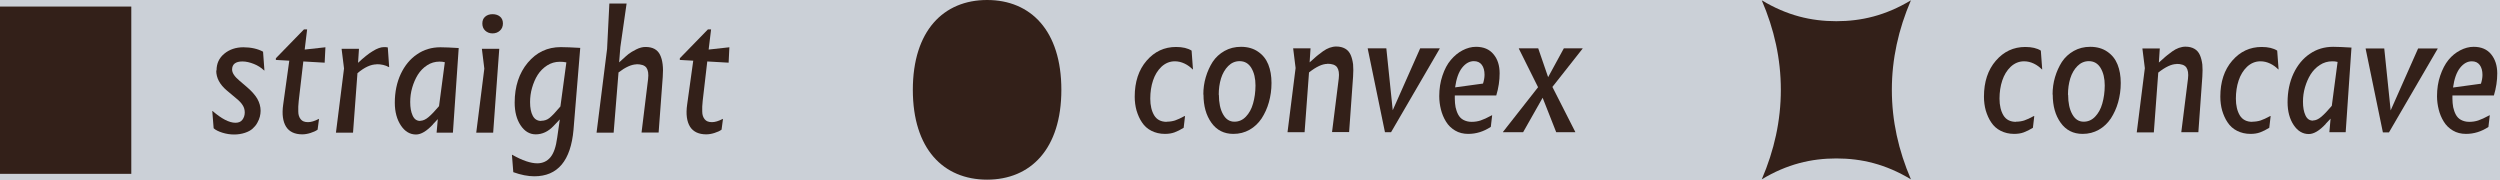
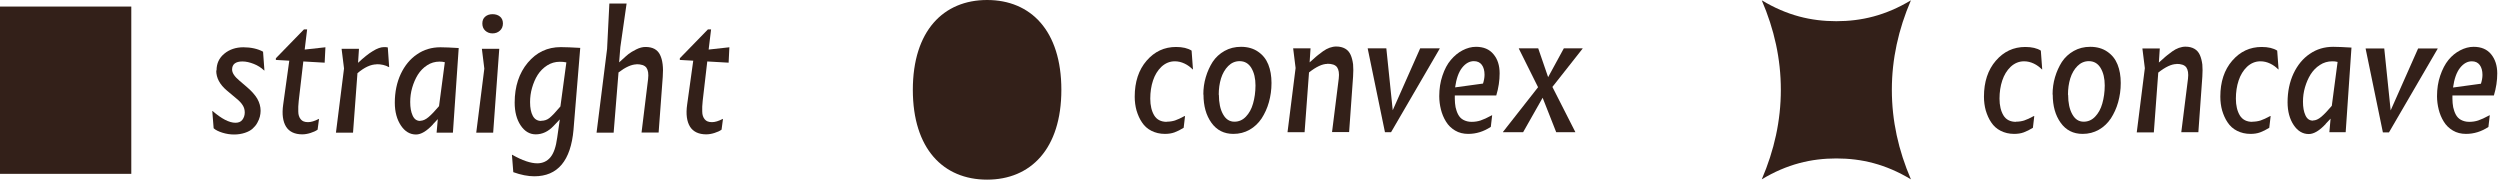
- <svg xmlns="http://www.w3.org/2000/svg" width="163.94" height="11.77" viewBox="0 0 163.94 11.77">
+ <svg xmlns="http://www.w3.org/2000/svg" id="uuid-046cb5e0-bbc8-456e-a883-7eb4ba00a6bc" data-name="baseline" width="163.94" height="11.77" viewBox="0 0 163.94 11.77">
  <defs>
    <style>
-       .uuid-328ff404-4653-4aab-9a60-22e2403611aa {
+       .uuid-fb8f976b-7e05-46e4-934e-f43250690022 {
        fill: #332019;
-       }
- 
-       .uuid-b518b73c-d82f-46c6-8219-4b17299dd2cb {
-         fill: #cbd0d7;
      }
    </style>
  </defs>
-   <g id="uuid-f5198537-d443-486c-9f6b-0055b85778d1" data-name="bg">
-     <rect class="uuid-b518b73c-d82f-46c6-8219-4b17299dd2cb" x="-8135.47" y="-8129.54" width="15323.76" height="15022.19" />
+   <g>
+     <g>
+       <path class="uuid-fb8f976b-7e05-46e4-934e-f43250690022" d="M76.51,7.98c.2,0,.38-.03.54-.08.17-.06.38-.15.63-.29h.03l-.09.77c-.21.13-.41.23-.6.3-.19.07-.4.1-.63.1-.33,0-.62-.07-.88-.2s-.47-.32-.62-.55c-.16-.23-.27-.49-.36-.78-.08-.29-.12-.59-.12-.91,0-.97.26-1.76.78-2.36.52-.6,1.16-.9,1.93-.9.43,0,.77.08,1.02.24l.09,1.23h-.02c-.15-.15-.32-.28-.53-.38-.21-.1-.42-.15-.64-.15-.33,0-.62.12-.88.36-.25.24-.43.54-.55.9s-.18.76-.18,1.19c0,.45.09.82.26,1.1.17.28.45.42.82.42Z" />
+       <path class="uuid-fb8f976b-7e05-46e4-934e-f43250690022" d="M78.91,6.2c0-.39.05-.77.16-1.14.11-.37.26-.7.45-1,.2-.3.46-.54.78-.72s.68-.27,1.08-.27c.44,0,.82.11,1.12.32.31.21.53.49.67.84.14.35.21.75.21,1.21s-.06.86-.17,1.26c-.11.4-.28.76-.48,1.07-.21.31-.47.56-.79.74-.32.18-.67.27-1.06.27-.61,0-1.09-.24-1.44-.73-.35-.49-.52-1.1-.52-1.85ZM79.93,6.22c0,.52.09.95.27,1.27.18.33.43.49.75.49.29,0,.54-.11.75-.33.21-.22.37-.5.47-.86.1-.35.16-.75.16-1.19,0-.46-.09-.84-.27-1.14s-.44-.45-.77-.45c-.29,0-.54.11-.75.32-.21.21-.37.49-.47.81-.1.33-.15.68-.15,1.07Z" />
+       <path class="uuid-fb8f976b-7e05-46e4-934e-f43250690022" d="M87.04,4.19c-.33,0-.73.19-1.2.56l-.29,3.92h-1.12l.53-4.21-.16-1.29h1.14l-.06.92.25-.22c.12-.11.22-.2.3-.26s.19-.15.33-.25c.14-.1.29-.18.43-.23.15-.05.29-.08.43-.08.24,0,.43.05.59.14.16.09.28.23.36.41.08.18.13.39.16.62.02.23.02.5,0,.8l-.26,3.64h-1.12l.44-3.51c.04-.34,0-.58-.11-.74-.12-.16-.33-.23-.65-.23Z" />
+       <path class="uuid-fb8f976b-7e05-46e4-934e-f43250690022" d="M90.82,8.67l-1.13-5.48v-.02h1.22l.42,4.06,1.8-4.06h1.28v.02l-3.19,5.48h-.4Z" />
+       <path class="uuid-fb8f976b-7e05-46e4-934e-f43250690022" d="M97.76,8.32c-.47.31-.96.46-1.48.46-.32,0-.61-.07-.86-.22-.25-.15-.45-.34-.6-.59-.15-.24-.26-.51-.33-.79-.07-.28-.11-.57-.11-.87,0-.49.07-.94.21-1.35.14-.42.32-.76.55-1.03s.48-.48.77-.63c.29-.15.58-.23.88-.23.5,0,.88.16,1.15.49.27.32.4.74.4,1.25,0,.47-.07.95-.22,1.45h-2.72v.21c0,.2.02.39.05.56.04.17.09.33.17.48.08.15.19.27.34.35s.33.13.54.13.41-.03.59-.09.43-.17.74-.34h.02l-.09.77ZM96.65,4.01c-.28,0-.54.14-.77.43-.23.29-.38.72-.46,1.29l1.83-.25c.06-.19.1-.38.1-.58,0-.27-.06-.49-.18-.65-.12-.16-.29-.24-.52-.24Z" />
+       <path class="uuid-fb8f976b-7e05-46e4-934e-f43250690022" d="M99.88,8.67h-1.32v-.02l2.3-2.93-1.26-2.53v-.02h1.27l.65,1.89,1.03-1.89h1.23v.02l-1.98,2.51,1.5,2.95v.02h-1.25l-.89-2.26-1.28,2.26Z" />
+     </g>
+     <path class="uuid-fb8f976b-7e05-46e4-934e-f43250690022" d="M59.86,5.89c0-3.87,2.01-5.89,4.87-5.89,2.87,0,4.87,2.02,4.87,5.89,0,3.87-2.01,5.89-4.87,5.89-2.87,0-4.87-2.02-4.87-5.89Z" />
  </g>
-   <g id="uuid-19c42fa3-dc42-4612-ba93-a4fca049827b" data-name="baseline">
+   <g>
    <g>
-       <g>
-         <path class="uuid-328ff404-4653-4aab-9a60-22e2403611aa" d="M76.51,7.98c.2,0,.38-.03.54-.08.17-.06.38-.15.63-.29h.03l-.09.77c-.21.13-.41.23-.6.3-.19.07-.4.1-.63.1-.33,0-.62-.07-.88-.2s-.47-.32-.62-.55c-.16-.23-.27-.49-.36-.78-.08-.29-.12-.59-.12-.91,0-.97.26-1.76.78-2.36.52-.6,1.16-.9,1.93-.9.43,0,.77.08,1.02.24l.09,1.23h-.02c-.15-.15-.32-.28-.53-.38-.21-.1-.42-.15-.64-.15-.33,0-.62.12-.88.36-.25.24-.43.54-.55.9s-.18.76-.18,1.19c0,.45.09.82.26,1.1.17.28.45.42.82.42Z" />
-         <path class="uuid-328ff404-4653-4aab-9a60-22e2403611aa" d="M78.91,6.2c0-.39.05-.77.16-1.14.11-.37.26-.7.45-1,.2-.3.46-.54.78-.72s.68-.27,1.08-.27c.44,0,.82.11,1.12.32.31.21.53.49.67.84.14.35.21.75.21,1.21s-.06.86-.17,1.26c-.11.4-.28.76-.48,1.07-.21.31-.47.56-.79.74-.32.18-.67.27-1.06.27-.61,0-1.09-.24-1.44-.73-.35-.49-.52-1.1-.52-1.85ZM79.93,6.22c0,.52.09.95.27,1.27.18.33.43.49.75.49.29,0,.54-.11.75-.33.21-.22.37-.5.47-.86.1-.35.16-.75.16-1.19,0-.46-.09-.84-.27-1.14s-.44-.45-.77-.45c-.29,0-.54.11-.75.32-.21.21-.37.49-.47.81-.1.33-.15.68-.15,1.07Z" />
-         <path class="uuid-328ff404-4653-4aab-9a60-22e2403611aa" d="M87.04,4.19c-.33,0-.73.19-1.2.56l-.29,3.92h-1.12l.53-4.21-.16-1.29h1.14l-.06.92.25-.22c.12-.11.22-.2.3-.26s.19-.15.33-.25c.14-.1.29-.18.43-.23.15-.05.29-.08.43-.08.24,0,.43.05.59.14.16.09.28.23.36.41.08.18.13.39.16.62.02.23.02.5,0,.8l-.26,3.64h-1.12l.44-3.51c.04-.34,0-.58-.11-.74-.12-.16-.33-.23-.65-.23Z" />
-         <path class="uuid-328ff404-4653-4aab-9a60-22e2403611aa" d="M90.82,8.67l-1.13-5.48v-.02h1.22l.42,4.06,1.8-4.06h1.28v.02l-3.19,5.48h-.4Z" />
-         <path class="uuid-328ff404-4653-4aab-9a60-22e2403611aa" d="M97.76,8.32c-.47.31-.96.46-1.48.46-.32,0-.61-.07-.86-.22-.25-.15-.45-.34-.6-.59-.15-.24-.26-.51-.33-.79-.07-.28-.11-.57-.11-.87,0-.49.07-.94.21-1.35.14-.42.32-.76.55-1.03s.48-.48.77-.63c.29-.15.58-.23.88-.23.5,0,.88.16,1.15.49.27.32.4.74.4,1.25,0,.47-.07.95-.22,1.45h-2.72v.21c0,.2.02.39.05.56.04.17.09.33.17.48.08.15.19.27.34.35s.33.13.54.13.41-.03.59-.09.43-.17.74-.34h.02l-.09.77ZM96.65,4.01c-.28,0-.54.14-.77.43-.23.29-.38.72-.46,1.29l1.83-.25c.06-.19.1-.38.1-.58,0-.27-.06-.49-.18-.65-.12-.16-.29-.24-.52-.24Z" />
-         <path class="uuid-328ff404-4653-4aab-9a60-22e2403611aa" d="M99.88,8.67h-1.32v-.02l2.3-2.93-1.26-2.53v-.02h1.27l.65,1.89,1.03-1.89h1.23v.02l-1.98,2.51,1.5,2.95v.02h-1.25l-.89-2.26-1.28,2.26Z" />
-       </g>
-       <path class="uuid-328ff404-4653-4aab-9a60-22e2403611aa" d="M59.86,5.89c0-3.87,2.01-5.89,4.87-5.89,2.87,0,4.87,2.02,4.87,5.89,0,3.87-2.01,5.89-4.87,5.89-2.87,0-4.87-2.02-4.87-5.89Z" />
+       <path class="uuid-fb8f976b-7e05-46e4-934e-f43250690022" d="M14.2,4.62c0-.46.17-.82.51-1.1.34-.28.76-.42,1.25-.42s.95.1,1.29.29l.09,1.23h-.02c-.19-.18-.42-.33-.68-.43s-.5-.16-.74-.16c-.45,0-.68.18-.68.53,0,.22.16.46.47.72l.48.41c.32.27.55.53.7.78.14.25.22.51.22.8,0,.12-.02.25-.05.38s-.09.26-.17.41-.19.27-.31.38c-.12.11-.29.2-.5.27-.21.07-.45.11-.71.11s-.51-.04-.77-.12c-.25-.08-.44-.17-.57-.29l-.09-1.13h.02c.59.51,1.09.77,1.5.77.2,0,.35-.06.45-.19s.16-.29.16-.48c0-.17-.04-.33-.13-.47-.09-.15-.23-.3-.43-.46l-.62-.52c-.46-.39-.69-.82-.69-1.3Z" />
+       <path class="uuid-fb8f976b-7e05-46e4-934e-f43250690022" d="M20.83,8.5c-.12.09-.28.16-.47.22-.19.06-.37.09-.54.09-.49,0-.85-.17-1.06-.5-.21-.34-.28-.82-.19-1.45l.4-2.88-.88-.05v-.11l1.84-1.89h.21l-.16,1.32,1.36-.15-.05,1.01-1.4-.08-.3,2.58c-.03.27-.04.51-.03.71,0,.21.06.38.16.5.1.13.26.19.48.19.2,0,.43-.07.7-.21h.02l-.09.68Z" />
+       <path class="uuid-fb8f976b-7e05-46e4-934e-f43250690022" d="M24.7,4.22c-.38,0-.8.19-1.26.58l-.29,3.9h-1.12l.53-4.21-.16-1.29h1.14l-.06.92c.73-.69,1.3-1.03,1.69-1.03.1,0,.19,0,.26.02l.09,1.29h-.02c-.23-.13-.5-.19-.81-.19Z" />
+       <path class="uuid-fb8f976b-7e05-46e4-934e-f43250690022" d="M28.39,8.16c-.41.44-.78.66-1.11.66-.4,0-.73-.2-.99-.59-.26-.39-.4-.89-.4-1.49,0-.7.13-1.33.39-1.89.26-.55.62-.99,1.07-1.29.45-.31.96-.46,1.53-.46.3,0,.7.02,1.2.05l-.38,5.55h-1.07l.08-.89-.32.34ZM27.56,7.92c.17,0,.35-.08.54-.24.19-.16.42-.4.69-.72l.38-2.88c-.11-.03-.23-.04-.35-.04-.29,0-.57.08-.81.24-.25.16-.45.37-.61.62-.16.26-.28.54-.37.85s-.13.62-.13.94c0,.36.05.65.16.89s.27.35.5.35Z" />
+       <path class="uuid-fb8f976b-7e05-46e4-934e-f43250690022" d="M31.23,8.7l.53-4.2-.16-1.3h1.14s-.03.45-.1,1.37-.13,1.83-.2,2.75c-.07.92-.1,1.38-.1,1.38h-1.12ZM32.3,2.19c-.19,0-.35-.06-.48-.18-.13-.12-.19-.28-.19-.47s.06-.34.19-.45.29-.16.48-.16.36.05.49.16.19.26.19.45-.07.36-.2.47c-.13.12-.29.18-.49.18Z" />
+       <path class="uuid-fb8f976b-7e05-46e4-934e-f43250690022" d="M37.61,8.5c-.18,2.04-1.04,3.06-2.57,3.06-.42,0-.88-.09-1.38-.27l-.09-1.14h.02c.67.38,1.22.56,1.64.56.35,0,.64-.13.86-.39s.37-.69.45-1.3l.17-1.19-.41.43c-.35.37-.74.55-1.17.55-.4,0-.73-.2-.99-.59-.26-.39-.39-.89-.39-1.49,0-1.06.29-1.94.86-2.62.57-.68,1.29-1.02,2.16-1.02.32,0,.74.02,1.28.05l-.44,5.35ZM35.49,7.92c.21,0,.39-.06.55-.19.16-.13.4-.38.71-.75l.39-2.89c-.14-.03-.29-.04-.43-.04-.3,0-.58.08-.83.24-.25.16-.46.37-.62.62s-.28.54-.37.85c-.09.31-.13.62-.13.94,0,.38.06.68.18.9s.3.33.55.33Z" />
+       <path class="uuid-fb8f976b-7e05-46e4-934e-f43250690022" d="M41.75,4.22c-.33,0-.73.18-1.19.53l-.32,3.95h-1.12l.69-5.49.15-2.98h1.13l-.41,2.86-.08,1,.21-.19c.16-.15.3-.27.41-.36.12-.09.28-.19.5-.3s.42-.16.61-.16c.47,0,.78.17.95.51.17.34.23.83.18,1.46l-.27,3.64h-1.12l.43-3.51c.04-.34,0-.58-.11-.74-.12-.16-.34-.23-.67-.23Z" />
+       <path class="uuid-fb8f976b-7e05-46e4-934e-f43250690022" d="M47.32,8.5c-.12.09-.28.16-.47.22-.19.06-.37.09-.54.09-.49,0-.85-.17-1.06-.5-.21-.34-.28-.82-.19-1.45l.4-2.88-.88-.05v-.11l1.84-1.89h.21l-.16,1.32,1.36-.15-.05,1.01-1.4-.08-.3,2.58c-.03.27-.04.51-.03.71,0,.21.06.38.16.5.1.13.26.19.48.19.2,0,.43-.07.7-.21h.02l-.09.68Z" />
    </g>
+     <rect class="uuid-fb8f976b-7e05-46e4-934e-f43250690022" x="-1.18" y="1.61" width="10.97" height="8.61" transform="translate(10.22 1.61) rotate(90)" />
+   </g>
+   <g>
    <g>
-       <g>
-         <path class="uuid-328ff404-4653-4aab-9a60-22e2403611aa" d="M14.2,4.62c0-.46.17-.82.51-1.1.34-.28.76-.42,1.25-.42s.95.1,1.29.29l.09,1.23h-.02c-.19-.18-.42-.33-.68-.43s-.5-.16-.74-.16c-.45,0-.68.18-.68.53,0,.22.16.46.47.72l.48.41c.32.27.55.53.7.78.14.25.22.51.22.8,0,.12-.02.25-.05.38s-.09.26-.17.41-.19.27-.31.38c-.12.11-.29.2-.5.27-.21.07-.45.11-.71.11s-.51-.04-.77-.12c-.25-.08-.44-.17-.57-.29l-.09-1.13h.02c.59.51,1.09.77,1.5.77.2,0,.35-.06.45-.19s.16-.29.16-.48c0-.17-.04-.33-.13-.47-.09-.15-.23-.3-.43-.46l-.62-.52c-.46-.39-.69-.82-.69-1.3Z" />
-         <path class="uuid-328ff404-4653-4aab-9a60-22e2403611aa" d="M20.83,8.5c-.12.09-.28.16-.47.22-.19.06-.37.09-.54.09-.49,0-.85-.17-1.06-.5-.21-.34-.28-.82-.19-1.45l.4-2.88-.88-.05v-.11l1.84-1.89h.21l-.16,1.32,1.36-.15-.05,1.01-1.4-.08-.3,2.58c-.03.27-.04.51-.03.71,0,.21.06.38.16.5.1.13.26.19.48.19.2,0,.43-.07.7-.21h.02l-.09.68Z" />
-         <path class="uuid-328ff404-4653-4aab-9a60-22e2403611aa" d="M24.7,4.22c-.38,0-.8.19-1.26.58l-.29,3.9h-1.12l.53-4.21-.16-1.29h1.14l-.06.92c.73-.69,1.3-1.03,1.69-1.03.1,0,.19,0,.26.02l.09,1.29h-.02c-.23-.13-.5-.19-.81-.19Z" />
-         <path class="uuid-328ff404-4653-4aab-9a60-22e2403611aa" d="M28.39,8.16c-.41.44-.78.66-1.11.66-.4,0-.73-.2-.99-.59-.26-.39-.4-.89-.4-1.49,0-.7.13-1.33.39-1.89.26-.55.62-.99,1.07-1.29.45-.31.96-.46,1.53-.46.3,0,.7.02,1.2.05l-.38,5.55h-1.07l.08-.89-.32.34ZM27.56,7.92c.17,0,.35-.08.54-.24.19-.16.42-.4.69-.72l.38-2.88c-.11-.03-.23-.04-.35-.04-.29,0-.57.08-.81.24-.25.16-.45.37-.61.62-.16.26-.28.54-.37.85s-.13.62-.13.94c0,.36.05.65.16.89s.27.35.5.35Z" />
-         <path class="uuid-328ff404-4653-4aab-9a60-22e2403611aa" d="M31.23,8.7l.53-4.2-.16-1.3h1.14s-.03.45-.1,1.37-.13,1.83-.2,2.75c-.07.92-.1,1.38-.1,1.38h-1.12ZM32.3,2.19c-.19,0-.35-.06-.48-.18-.13-.12-.19-.28-.19-.47s.06-.34.19-.45.29-.16.48-.16.36.05.49.16.19.26.19.45-.07.36-.2.47c-.13.12-.29.18-.49.18Z" />
-         <path class="uuid-328ff404-4653-4aab-9a60-22e2403611aa" d="M37.61,8.5c-.18,2.04-1.04,3.06-2.57,3.06-.42,0-.88-.09-1.38-.27l-.09-1.14h.02c.67.38,1.22.56,1.64.56.35,0,.64-.13.86-.39s.37-.69.45-1.3l.17-1.19-.41.43c-.35.37-.74.55-1.17.55-.4,0-.73-.2-.99-.59-.26-.39-.39-.89-.39-1.49,0-1.06.29-1.94.86-2.62.57-.68,1.29-1.02,2.16-1.02.32,0,.74.02,1.28.05l-.44,5.35ZM35.49,7.92c.21,0,.39-.06.55-.19.16-.13.4-.38.71-.75l.39-2.89c-.14-.03-.29-.04-.43-.04-.3,0-.58.08-.83.24-.25.16-.46.37-.62.62s-.28.54-.37.85c-.09.31-.13.62-.13.94,0,.38.06.68.18.9s.3.33.55.33Z" />
-         <path class="uuid-328ff404-4653-4aab-9a60-22e2403611aa" d="M41.75,4.22c-.33,0-.73.18-1.19.53l-.32,3.95h-1.12l.69-5.49.15-2.98h1.13l-.41,2.86-.08,1,.21-.19c.16-.15.3-.27.41-.36.12-.09.28-.19.5-.3s.42-.16.61-.16c.47,0,.78.17.95.51.17.34.23.83.18,1.46l-.27,3.64h-1.12l.43-3.51c.04-.34,0-.58-.11-.74-.12-.16-.34-.23-.67-.23Z" />
-         <path class="uuid-328ff404-4653-4aab-9a60-22e2403611aa" d="M47.32,8.5c-.12.09-.28.16-.47.22-.19.06-.37.09-.54.09-.49,0-.85-.17-1.06-.5-.21-.34-.28-.82-.19-1.45l.4-2.88-.88-.05v-.11l1.84-1.89h.21l-.16,1.32,1.36-.15-.05,1.01-1.4-.08-.3,2.58c-.03.27-.04.51-.03.71,0,.21.06.38.16.5.1.13.26.19.48.19.2,0,.43-.07.7-.21h.02l-.09.68Z" />
-       </g>
-       <rect class="uuid-328ff404-4653-4aab-9a60-22e2403611aa" x="-1.18" y="1.61" width="10.97" height="8.61" transform="translate(10.22 1.61) rotate(90)" />
+       <path class="uuid-fb8f976b-7e05-46e4-934e-f43250690022" d="M132.2,7.98c.2,0,.38-.03.54-.08.17-.06.38-.15.63-.29h.03l-.09.77c-.21.13-.41.23-.6.3-.19.07-.4.1-.63.1-.33,0-.62-.07-.88-.2s-.47-.32-.62-.55c-.16-.23-.27-.49-.36-.78-.08-.29-.12-.59-.12-.91,0-.97.26-1.76.78-2.36.52-.6,1.16-.9,1.93-.9.43,0,.77.08,1.02.24l.09,1.23h-.02c-.15-.15-.32-.28-.53-.38-.21-.1-.42-.15-.64-.15-.33,0-.62.12-.88.36-.25.24-.43.54-.55.9s-.18.76-.18,1.19c0,.45.09.82.26,1.1.17.28.45.42.82.42Z" />
+       <path class="uuid-fb8f976b-7e05-46e4-934e-f43250690022" d="M134.6,6.2c0-.39.05-.77.16-1.14.11-.37.26-.7.45-1,.2-.3.46-.54.78-.72s.68-.27,1.08-.27c.44,0,.82.11,1.12.32.31.21.53.49.67.84.14.35.21.75.21,1.21s-.06.86-.17,1.26c-.11.4-.28.76-.48,1.07-.21.31-.47.56-.79.74-.32.18-.67.27-1.06.27-.61,0-1.09-.24-1.44-.73-.35-.49-.52-1.1-.52-1.85ZM135.62,6.22c0,.52.09.95.27,1.27.18.33.43.49.75.49.29,0,.54-.11.75-.33.21-.22.37-.5.47-.86.1-.35.16-.75.16-1.19,0-.46-.09-.84-.27-1.14s-.44-.45-.77-.45c-.29,0-.54.11-.75.32-.21.21-.37.49-.47.81-.1.33-.15.68-.15,1.07Z" />
+       <path class="uuid-fb8f976b-7e05-46e4-934e-f43250690022" d="M142.73,4.2c-.33,0-.73.19-1.2.56l-.29,3.92h-1.12l.53-4.21-.16-1.29h1.14l-.06.92.25-.22c.12-.11.22-.2.3-.26s.19-.15.33-.25c.14-.1.29-.18.43-.23.15-.05.29-.08.43-.08.24,0,.43.05.59.14.16.09.28.23.36.41.08.18.13.39.16.62.02.23.02.5,0,.8l-.26,3.64h-1.12l.44-3.51c.04-.34,0-.58-.11-.74-.12-.16-.33-.23-.65-.23Z" />
+       <path class="uuid-fb8f976b-7e05-46e4-934e-f43250690022" d="M147.7,7.98c.2,0,.38-.03.54-.08.17-.06.38-.15.63-.29h.03l-.09.77c-.21.13-.41.23-.6.3-.19.07-.4.1-.63.1-.33,0-.62-.07-.88-.2s-.47-.32-.62-.55c-.16-.23-.27-.49-.36-.78-.08-.29-.12-.59-.12-.91,0-.97.26-1.76.78-2.36.52-.6,1.16-.9,1.93-.9.43,0,.77.08,1.02.24l.09,1.23h-.02c-.15-.15-.32-.28-.53-.38-.21-.1-.42-.15-.64-.15-.33,0-.62.12-.88.36-.25.24-.43.54-.55.9s-.18.76-.18,1.19c0,.45.09.82.26,1.1.17.28.45.42.82.42Z" />
+       <path class="uuid-fb8f976b-7e05-46e4-934e-f43250690022" d="M152.51,8.13c-.41.44-.78.66-1.11.66-.4,0-.73-.2-.99-.59-.26-.39-.4-.89-.4-1.49,0-.7.13-1.33.39-1.89.26-.55.62-.99,1.07-1.29.45-.31.96-.46,1.53-.46.3,0,.7.02,1.2.05l-.38,5.55h-1.07l.08-.89-.32.34ZM151.68,7.9c.17,0,.35-.08.54-.24.19-.16.42-.4.69-.72l.38-2.88c-.11-.03-.23-.04-.35-.04-.29,0-.57.08-.81.24-.25.16-.45.37-.61.62-.16.26-.28.54-.37.85s-.13.62-.13.94c0,.36.05.65.16.89s.27.35.5.35Z" />
+       <path class="uuid-fb8f976b-7e05-46e4-934e-f43250690022" d="M156.26,8.68l-1.13-5.48v-.02h1.22l.42,4.06,1.8-4.06h1.28v.02l-3.19,5.48h-.4Z" />
+       <path class="uuid-fb8f976b-7e05-46e4-934e-f43250690022" d="M163.19,8.32c-.47.31-.96.46-1.48.46-.32,0-.61-.07-.86-.22-.25-.15-.45-.34-.6-.59-.15-.24-.26-.51-.33-.79s-.11-.57-.11-.87c0-.49.07-.94.21-1.35s.32-.76.54-1.03.48-.48.77-.63c.29-.15.58-.23.88-.23.5,0,.88.16,1.15.49.26.32.4.74.4,1.25,0,.47-.07.95-.22,1.45h-2.72v.21c0,.2.02.39.05.56.04.17.09.33.17.48.08.15.19.27.34.35s.33.13.54.13.41-.03.59-.09.43-.17.74-.34h.02l-.09.77ZM162.09,4.02c-.28,0-.54.14-.77.43-.23.29-.38.72-.46,1.29l1.83-.25c.06-.19.1-.38.1-.58,0-.27-.06-.49-.18-.65-.12-.16-.29-.24-.52-.24Z" />
    </g>
-     <g>
-       <g>
-         <path class="uuid-328ff404-4653-4aab-9a60-22e2403611aa" d="M132.2,7.98c.2,0,.38-.03.54-.08.17-.06.38-.15.63-.29h.03l-.09.77c-.21.13-.41.23-.6.3-.19.07-.4.1-.63.1-.33,0-.62-.07-.88-.2s-.47-.32-.62-.55c-.16-.23-.27-.49-.36-.78-.08-.29-.12-.59-.12-.91,0-.97.26-1.76.78-2.36.52-.6,1.16-.9,1.93-.9.43,0,.77.08,1.02.24l.09,1.23h-.02c-.15-.15-.32-.28-.53-.38-.21-.1-.42-.15-.64-.15-.33,0-.62.12-.88.36-.25.24-.43.54-.55.9s-.18.76-.18,1.19c0,.45.09.82.26,1.1.17.28.45.42.82.42Z" />
-         <path class="uuid-328ff404-4653-4aab-9a60-22e2403611aa" d="M134.6,6.2c0-.39.05-.77.16-1.14.11-.37.26-.7.45-1,.2-.3.46-.54.78-.72s.68-.27,1.08-.27c.44,0,.82.11,1.12.32.31.21.53.49.67.84.14.35.21.75.21,1.21s-.06.86-.17,1.26c-.11.4-.28.76-.48,1.07-.21.31-.47.56-.79.74-.32.18-.67.27-1.06.27-.61,0-1.09-.24-1.44-.73-.35-.49-.52-1.1-.52-1.85ZM135.62,6.22c0,.52.09.95.27,1.27.18.33.43.49.75.49.29,0,.54-.11.75-.33.21-.22.37-.5.47-.86.1-.35.16-.75.16-1.19,0-.46-.09-.84-.27-1.14s-.44-.45-.77-.45c-.29,0-.54.11-.75.32-.21.21-.37.49-.47.81-.1.33-.15.68-.15,1.07Z" />
-         <path class="uuid-328ff404-4653-4aab-9a60-22e2403611aa" d="M142.73,4.2c-.33,0-.73.19-1.2.56l-.29,3.92h-1.12l.53-4.21-.16-1.29h1.14l-.06.92.25-.22c.12-.11.22-.2.3-.26s.19-.15.33-.25c.14-.1.29-.18.43-.23.15-.05.29-.08.43-.08.24,0,.43.05.59.14.16.09.28.23.36.41.08.18.13.39.16.62.02.23.02.5,0,.8l-.26,3.64h-1.12l.44-3.51c.04-.34,0-.58-.11-.74-.12-.16-.33-.23-.65-.23Z" />
-         <path class="uuid-328ff404-4653-4aab-9a60-22e2403611aa" d="M147.7,7.98c.2,0,.38-.03.54-.08.17-.06.38-.15.63-.29h.03l-.09.77c-.21.13-.41.23-.6.3-.19.07-.4.1-.63.1-.33,0-.62-.07-.88-.2s-.47-.32-.62-.55c-.16-.23-.27-.49-.36-.78-.08-.29-.12-.59-.12-.91,0-.97.26-1.76.78-2.36.52-.6,1.16-.9,1.93-.9.43,0,.77.08,1.02.24l.09,1.23h-.02c-.15-.15-.32-.28-.53-.38-.21-.1-.42-.15-.64-.15-.33,0-.62.12-.88.36-.25.24-.43.54-.55.9s-.18.76-.18,1.19c0,.45.09.82.26,1.1.17.28.45.42.82.42Z" />
-         <path class="uuid-328ff404-4653-4aab-9a60-22e2403611aa" d="M152.51,8.13c-.41.44-.78.66-1.11.66-.4,0-.73-.2-.99-.59-.26-.39-.4-.89-.4-1.49,0-.7.13-1.33.39-1.89.26-.55.62-.99,1.07-1.29.45-.31.96-.46,1.53-.46.3,0,.7.02,1.2.05l-.38,5.55h-1.07l.08-.89-.32.34ZM151.68,7.9c.17,0,.35-.08.54-.24.19-.16.42-.4.69-.72l.38-2.88c-.11-.03-.23-.04-.35-.04-.29,0-.57.08-.81.24-.25.16-.45.37-.61.62-.16.26-.28.54-.37.85s-.13.62-.13.94c0,.36.05.65.16.89s.27.35.5.35Z" />
-         <path class="uuid-328ff404-4653-4aab-9a60-22e2403611aa" d="M156.26,8.68l-1.13-5.48v-.02h1.22l.42,4.06,1.8-4.06h1.28v.02l-3.19,5.48h-.4Z" />
-         <path class="uuid-328ff404-4653-4aab-9a60-22e2403611aa" d="M163.19,8.32c-.47.31-.96.46-1.48.46-.32,0-.61-.07-.86-.22-.25-.15-.45-.34-.6-.59-.15-.24-.26-.51-.33-.79s-.11-.57-.11-.87c0-.49.07-.94.21-1.35s.32-.76.54-1.03.48-.48.77-.63c.29-.15.58-.23.88-.23.5,0,.88.16,1.15.49.26.32.4.74.4,1.25,0,.47-.07.95-.22,1.45h-2.72v.21c0,.2.02.39.05.56.04.17.09.33.17.48.08.15.19.27.34.35s.33.13.54.13.41-.03.59-.09.43-.17.74-.34h.02l-.09.77ZM162.09,4.02c-.28,0-.54.14-.77.43-.23.29-.38.72-.46,1.29l1.83-.25c.06-.19.1-.38.1-.58,0-.27-.06-.49-.18-.65-.12-.16-.29-.24-.52-.24Z" />
-       </g>
-       <path class="uuid-328ff404-4653-4aab-9a60-22e2403611aa" d="M116.78,5.89c0-2.03-.43-3.96-1.25-5.87,1.66,1,3.24,1.37,4.89,1.37,1.64,0,3.23-.37,4.89-1.37-.82,1.91-1.25,3.85-1.25,5.87,0,2.03.43,3.96,1.25,5.87-1.66-1-3.24-1.37-4.89-1.37-1.64,0-3.23.37-4.89,1.37.82-1.91,1.25-3.85,1.25-5.87Z" />
-     </g>
+     <path class="uuid-fb8f976b-7e05-46e4-934e-f43250690022" d="M116.78,5.89c0-2.03-.43-3.96-1.25-5.87,1.66,1,3.24,1.37,4.89,1.37,1.64,0,3.23-.37,4.89-1.37-.82,1.91-1.25,3.85-1.25,5.87,0,2.03.43,3.96,1.25,5.87-1.66-1-3.24-1.37-4.89-1.37-1.64,0-3.23.37-4.89,1.37.82-1.91,1.25-3.85,1.25-5.87Z" />
  </g>
</svg>
